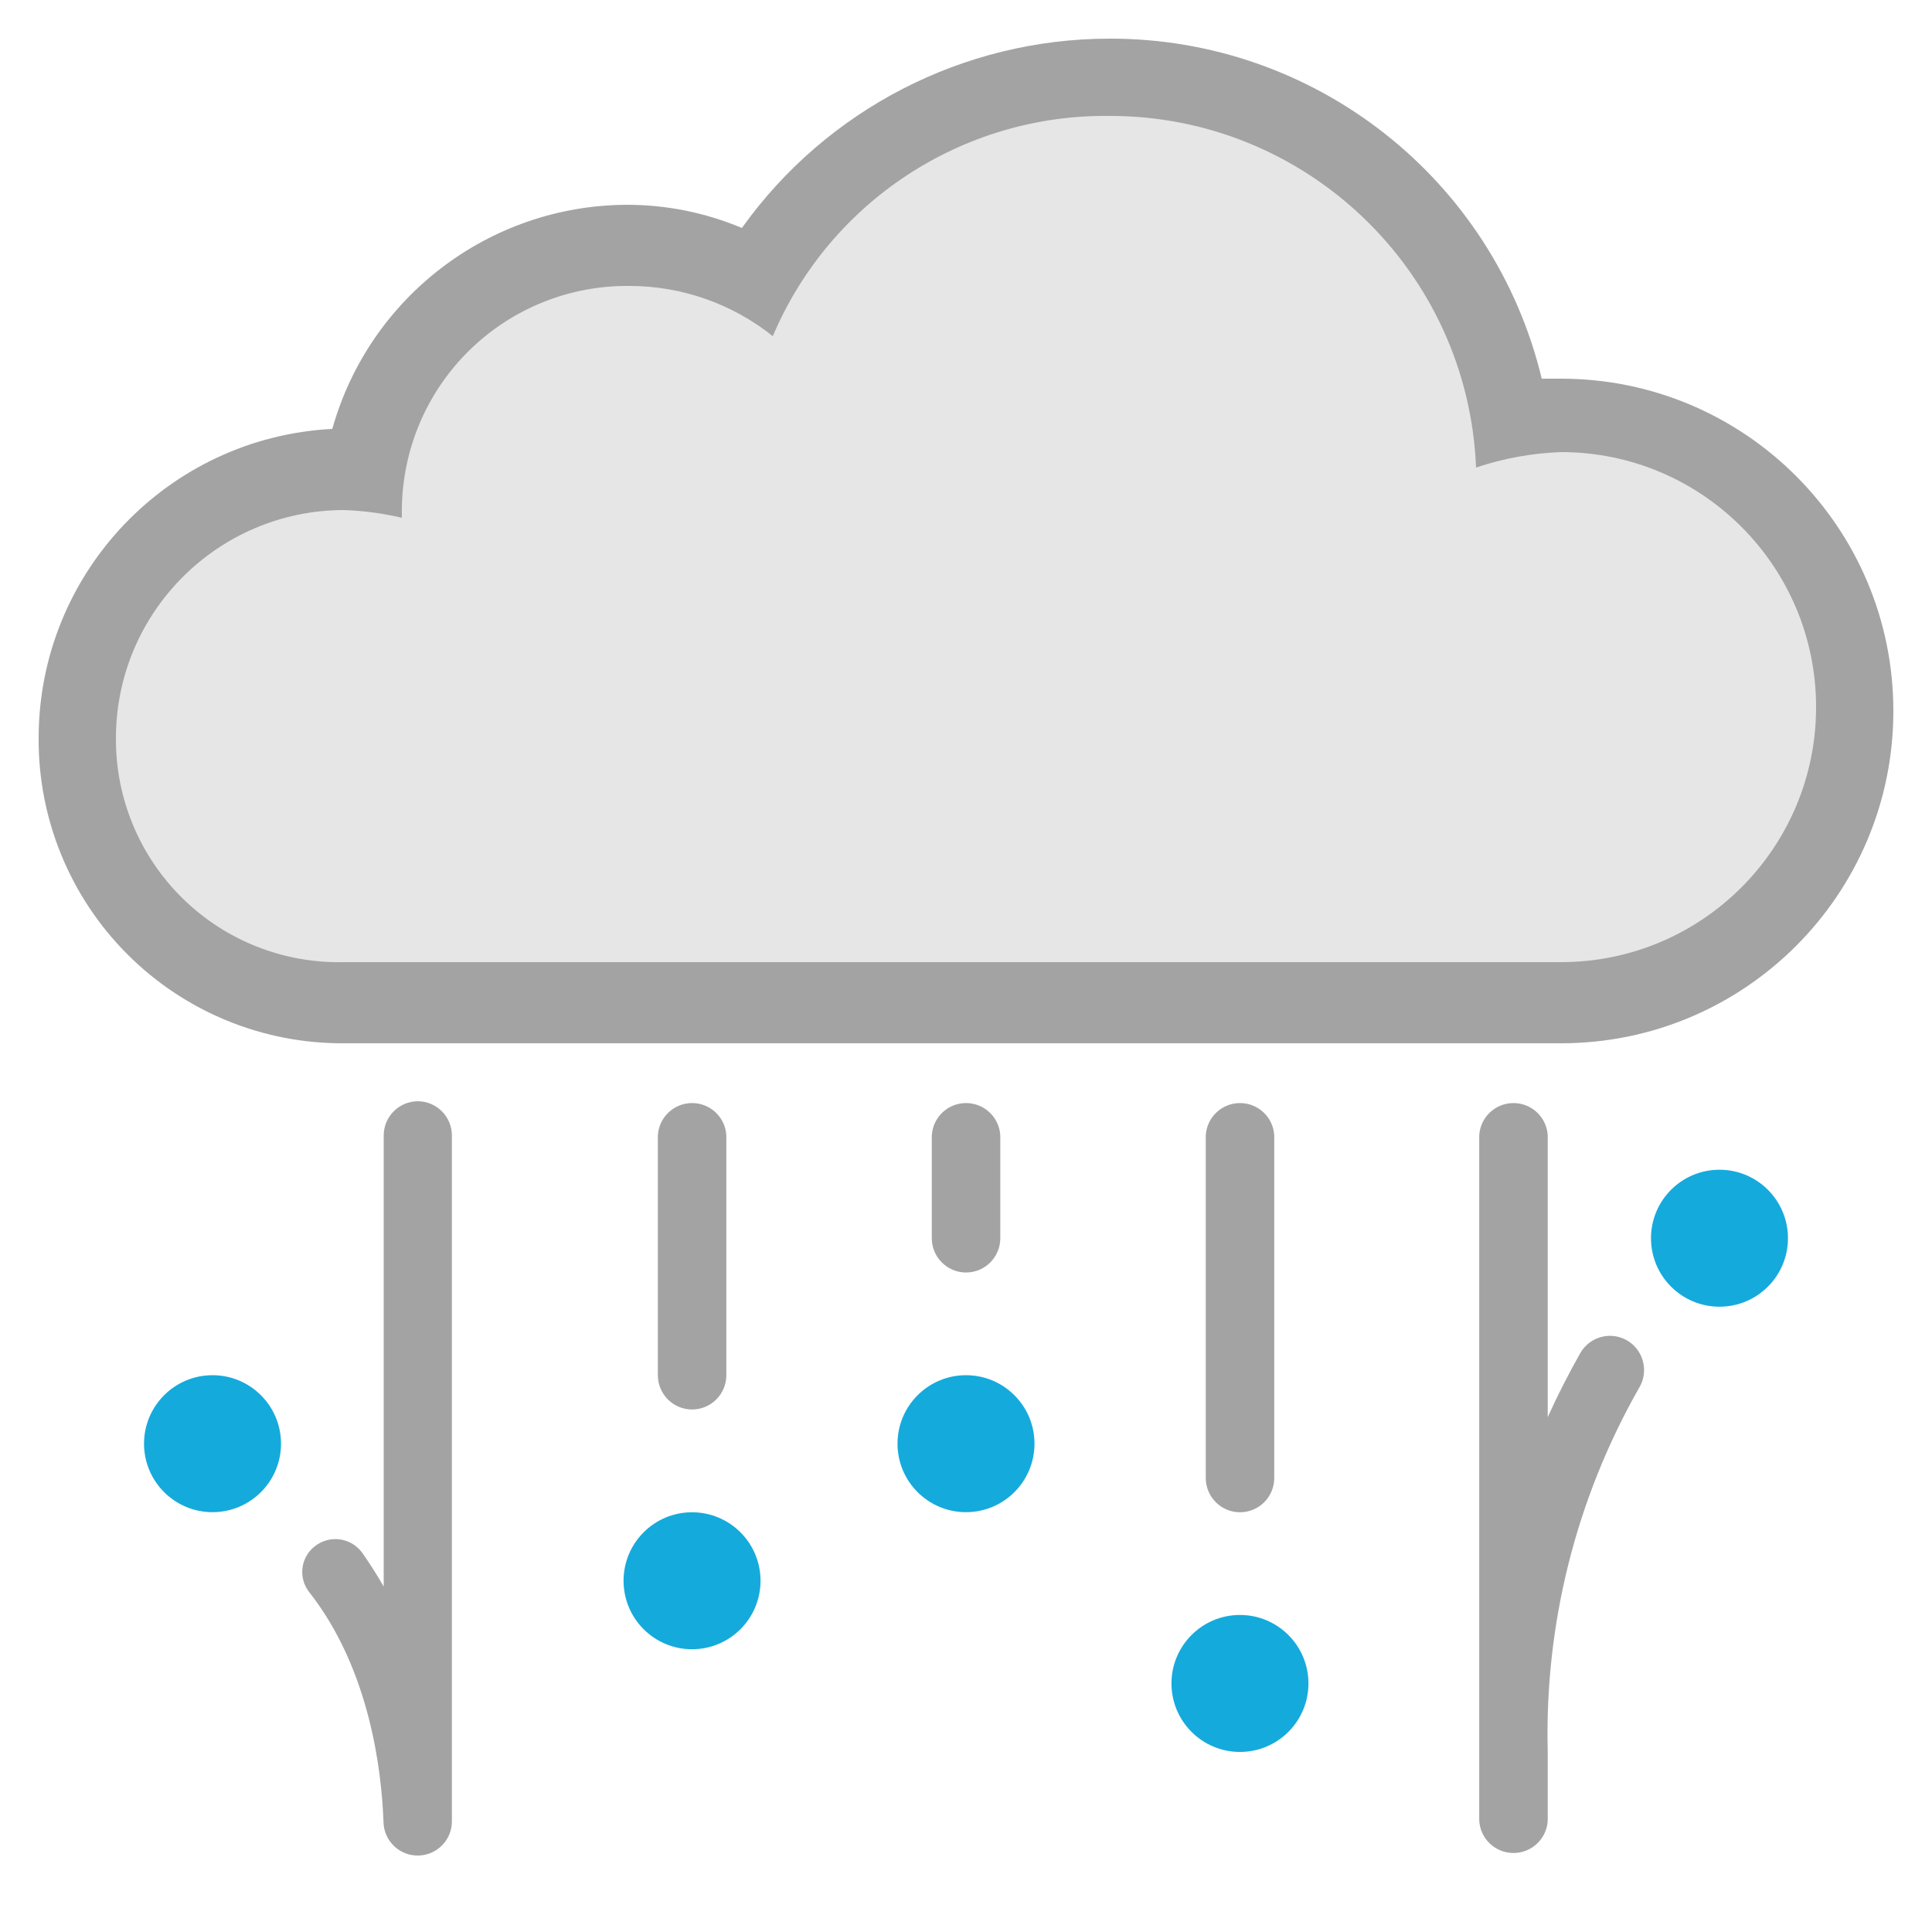
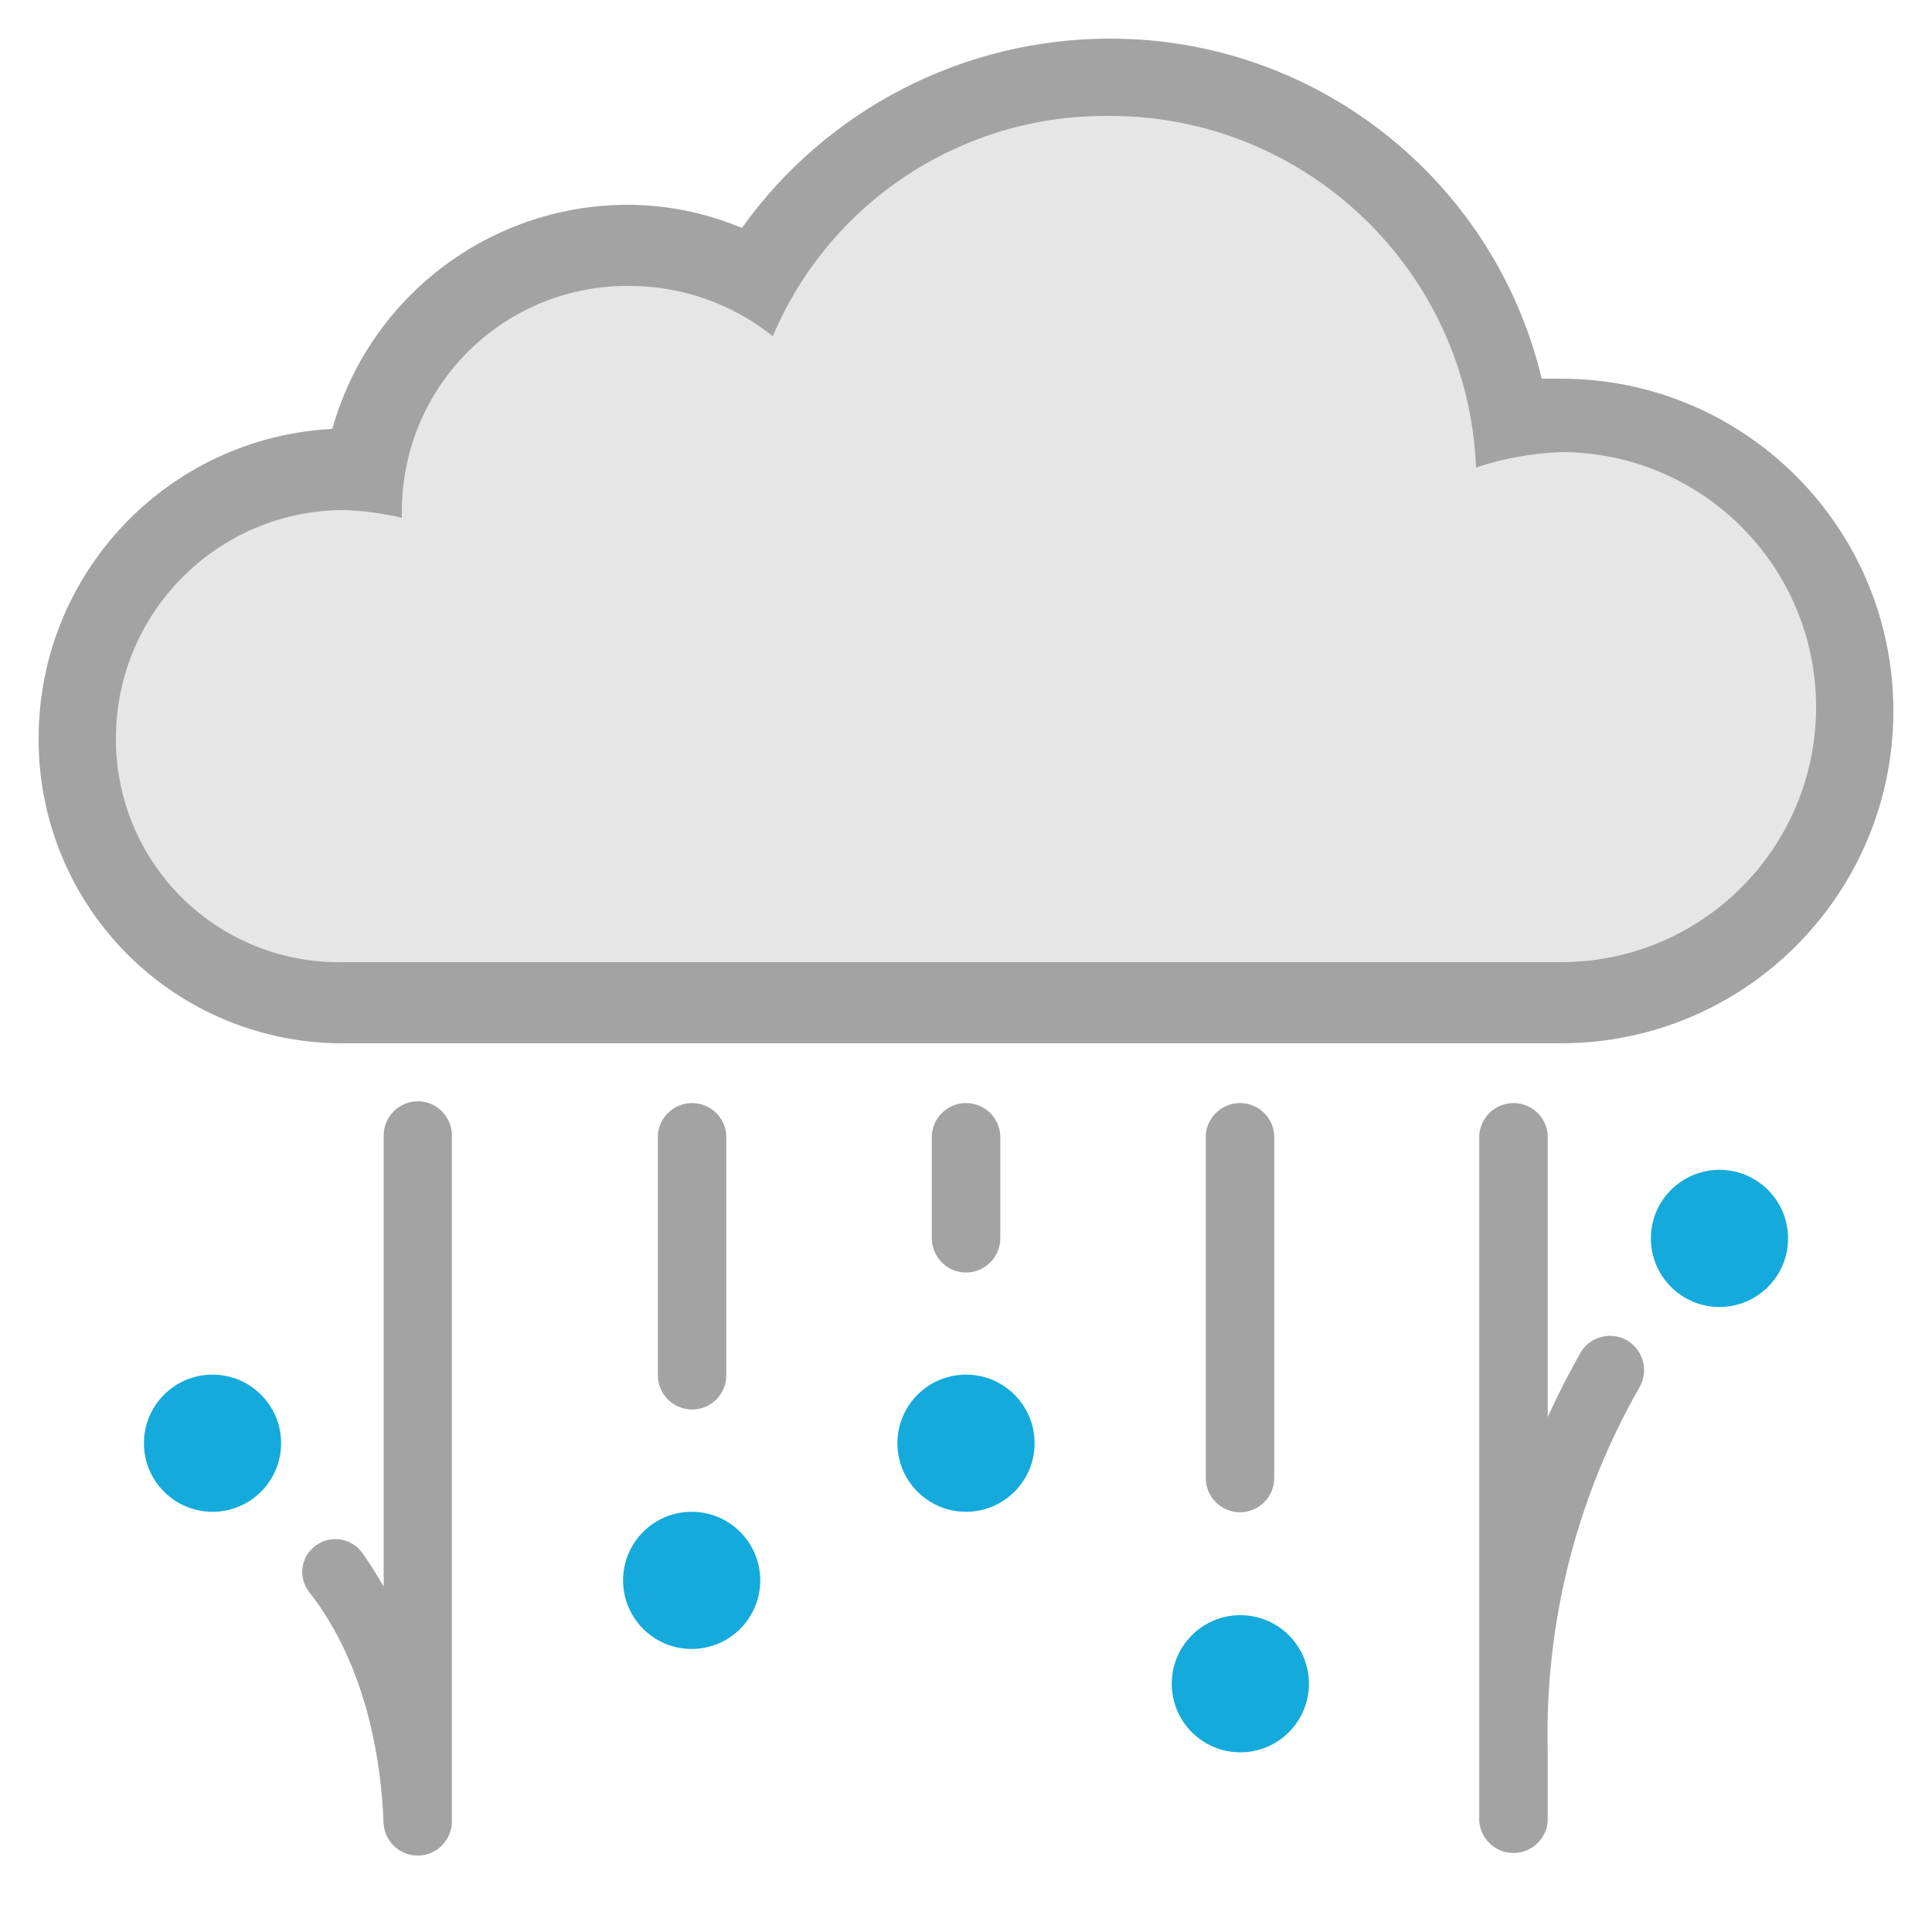
- <svg xmlns="http://www.w3.org/2000/svg" id="Layer_1" data-name="Layer 1" viewBox="0 0 200 200">
+ <svg xmlns="http://www.w3.org/2000/svg" viewBox="0 0 200 200">
  <defs>
    <style>.cls-1{fill:#a3a3a3}.cls-3{fill:#15aadc}</style>
  </defs>
  <path d="M114.8 4a46.8 46.8 0 0 0-38 19.6 30.6 30.6 0 0 0-12-2.4 31.79 31.79 0 0 0-30.4 23.2A32.06 32.06 0 0 0 4 76.4 31.41 31.41 0 0 0 35.6 108h126a34.4 34.4 0 0 0 0-68.8h-2A45.91 45.91 0 0 0 114.8 4" class="cls-1" />
  <path d="M35.6 52.8a31 31 0 0 1 6 .8v-.8a23.31 23.31 0 0 1 23.6-23.2A23.77 23.77 0 0 1 80 34.8 37.38 37.38 0 0 1 114.8 12a37.93 37.93 0 0 1 38 36.4 31.2 31.2 0 0 1 8.8-1.6 26.4 26.4 0 0 1 0 52.8h-126A23.06 23.06 0 0 1 12 76.4a23.64 23.64 0 0 1 23.6-23.6" style="fill:#e6e6e6" />
-   <circle cx="100" cy="149.45" r="7.09" class="cls-3" />
+   <circle cx="100" cy="149.4" r="7.1" class="cls-3" />
  <path d="M100 131.73a3.55 3.55 0 0 0 3.55-3.55v-10.63a3.55 3.55 0 0 0-7.09 0v10.64a3.55 3.55 0 0 0 3.54 3.54" class="cls-1" />
-   <circle cx="128.36" cy="174.27" r="7.09" class="cls-3" />
+   <circle cx="128.4" cy="174.3" r="7.1" class="cls-3" />
  <path d="M128.36 156.55a3.55 3.55 0 0 0 3.55-3.55v-35.45a3.55 3.55 0 0 0-7.09 0V153a3.55 3.55 0 0 0 3.54 3.55" class="cls-1" />
-   <circle cx="71.64" cy="163.64" r="7.09" class="cls-3" />
+   <circle cx="71.6" cy="163.6" r="7.1" class="cls-3" />
  <path d="M71.64 145.91a3.55 3.55 0 0 0 3.55-3.55v-24.81a3.55 3.55 0 0 0-7.09 0v24.82a3.55 3.55 0 0 0 3.54 3.54" class="cls-1" />
-   <circle cx="22" cy="149.45" r="7.09" class="cls-3" />
+   <circle cx="22" cy="149.4" r="7.1" class="cls-3" />
  <path d="M43.27 114a3.55 3.55 0 0 0-3.55 3.55v46.69q-1-1.75-2.17-3.42a3.43 3.43 0 0 0-5-.72 3.37 3.37 0 0 0-.56 4.69c6.3 8 7.52 18.53 7.71 23.84a3.54 3.54 0 0 0 7.08-.17v-70.91a3.55 3.55 0 0 0-3.51-3.55" class="cls-1" />
-   <circle cx="178" cy="128.18" r="7.09" class="cls-3" />
+   <circle cx="178" cy="128.2" r="7.1" class="cls-3" />
  <path d="M168.61 138.87a3.53 3.53 0 0 0-5 1.17q-1.85 3.26-3.39 6.66v-29.15a3.55 3.55 0 0 0-7.09 0v70.91a3.55 3.55 0 0 0 7.09 0v-7.17a72.33 72.33 0 0 1 9.45-37.6 3.56 3.56 0 0 0-1.06-4.82" class="cls-1" />
</svg>
